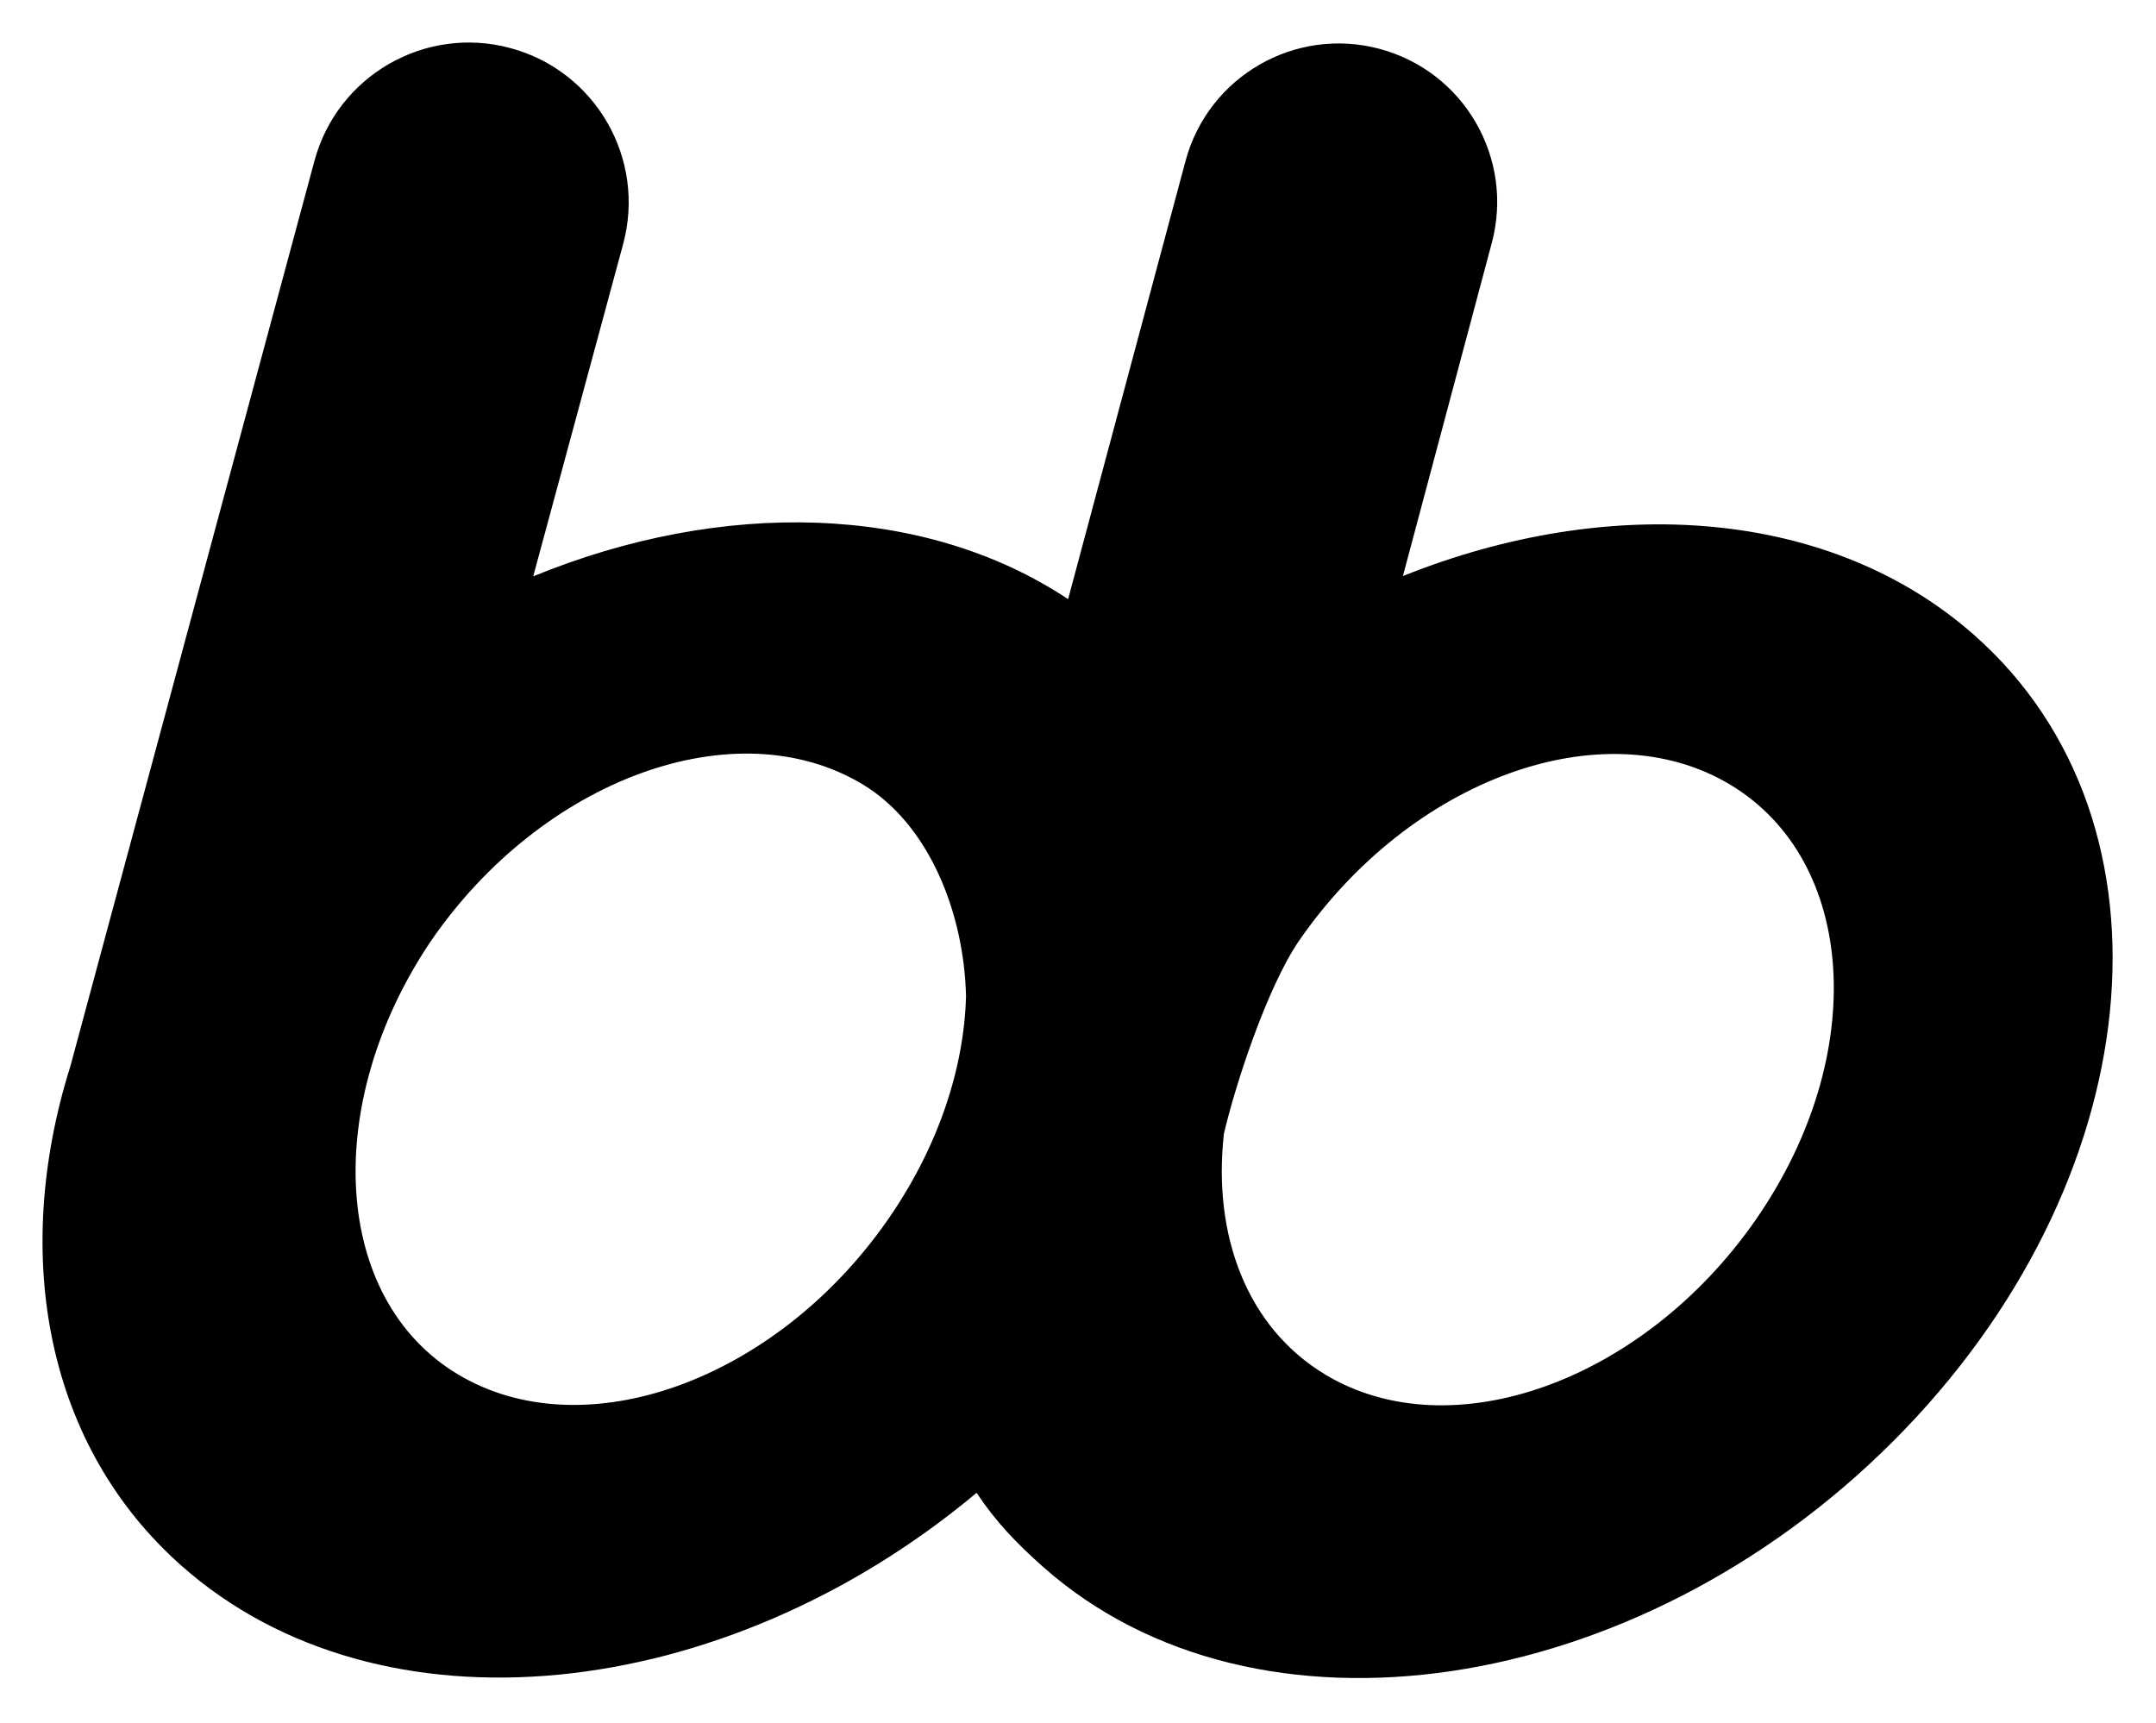
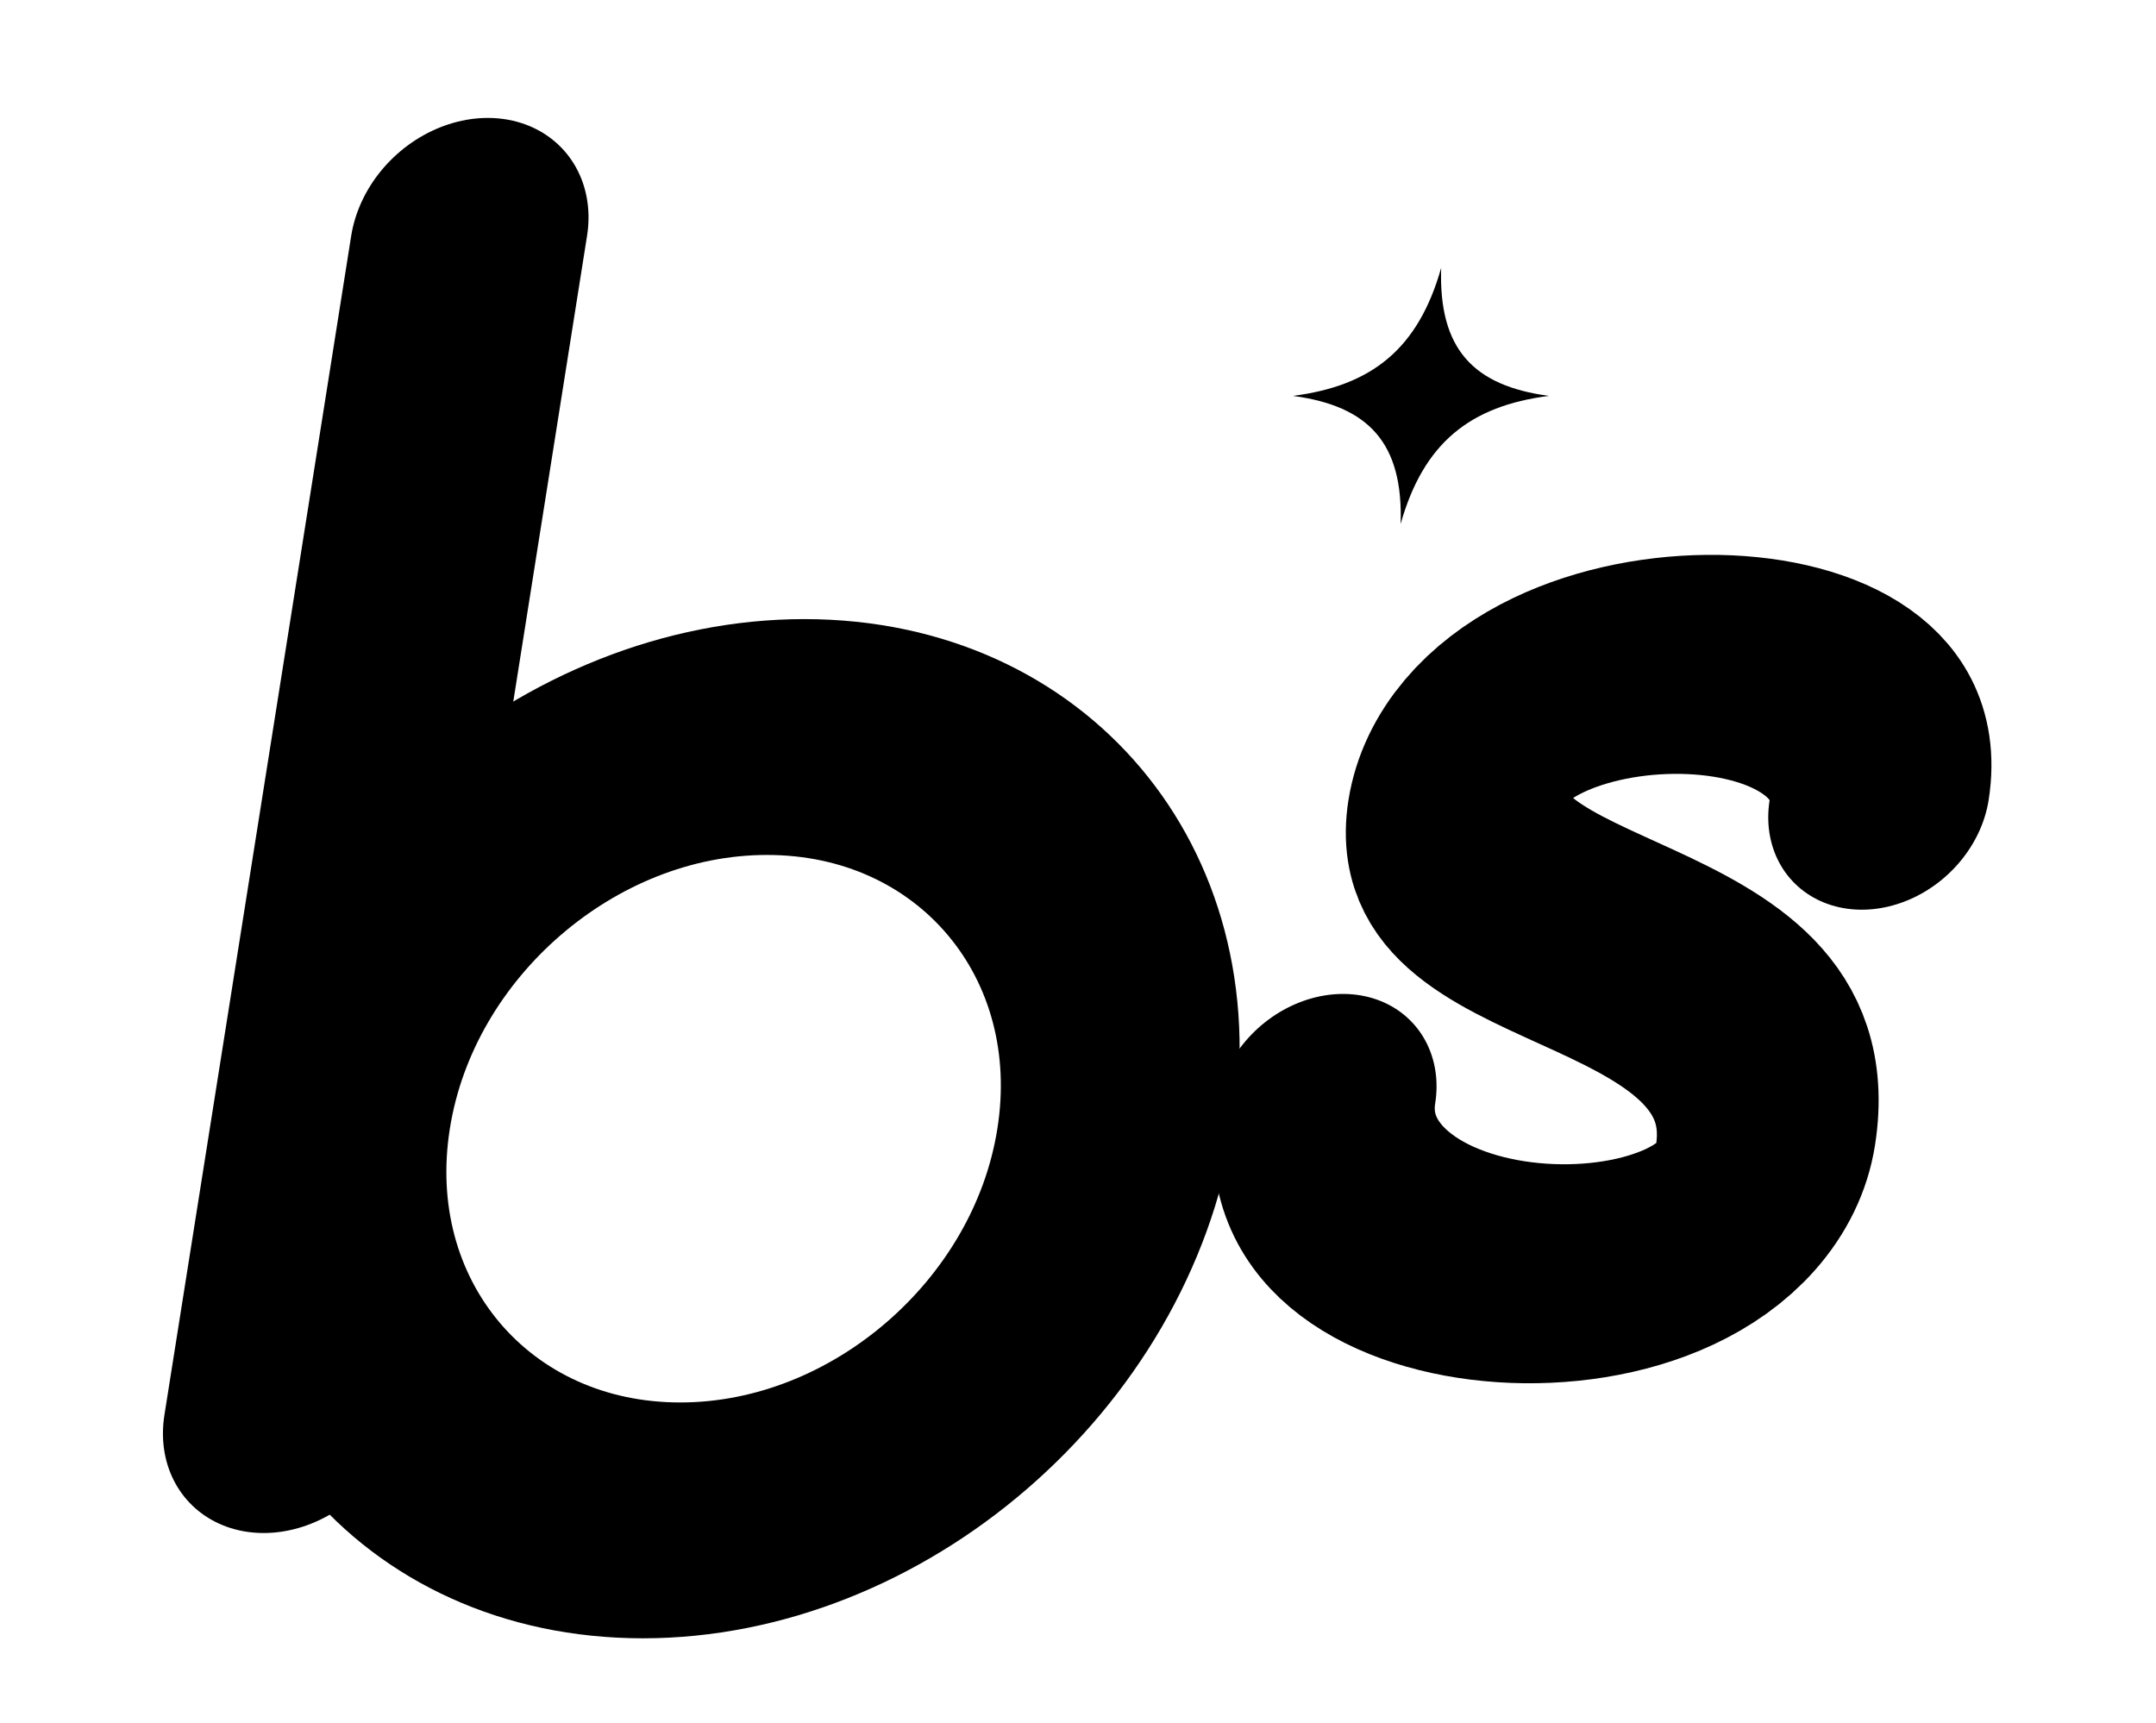
- <svg xmlns="http://www.w3.org/2000/svg" viewBox="-8 -8 507 405" role="img" aria-label="bb">
-   <path fill="#000000" fill-rule="evenodd" d="M243.173 132.901C209.16 110.325 161.732 109.355 117.39 127.537L138.53 49.419C143.962 29.344 132.062 8.673 111.974 3.291 91.943-2.077 71.348 9.793 65.95 29.816L8.449 243.115 8.431 243.11C-5.35 287.398 2.824 332.057 34.741 360.27 81.38 401.497 162.048 392.94 221.66 343.061 226.111 349.8 231.053 354.963 237.39 360.565 287.404 404.775 376.886 391.327 437.242 330.885 497.598 270.443 506.288 185.578 456.275 141.368 422.463 111.479 370.582 107.952 321.904 127.469L342.81 49.115C348.113 29.238 336.312 8.822 316.441 3.498 296.555-1.831 276.113 9.971 270.785 29.857L243.173 132.901ZM279.815 258.612C282.467 247.201 289.832 224.61 297.282 213.521 323.555 175.201 369.028 158.632 398.847 176.515 428.666 194.398 431.54 239.961 405.266 278.281L404.647 279.174C378.283 316.857 333.288 333.029 303.702 315.286 285.262 304.227 277.126 282.582 279.815 258.612ZM219.168 226.258C218.73 242.98 212.813 261.289 201.226 278.189L200.608 279.083C174.244 316.766 129.249 332.936 99.663 315.193 70.077 297.449 67.626 251.559 93.243 213.428 119.516 175.108 164.988 158.541 194.807 176.423 210.476 185.82 218.698 206.643 219.168 226.258Z" />
+ <svg xmlns="http://www.w3.org/2000/svg" viewBox="35.3 -376 511.9 409" role="img" aria-label="b smart" aria-labelledby="title">
+   <defs>
+     <path id="b-stem" d="M 96 -320 L 96 -40" />
+     <circle id="b-bowl" cx="190" cy="-108" r="93" />
+     <path id="s-spine" d="M 452 -186C 452 -230 352 -228 352 -186C 352 -148 438 -156 438 -104C 438 -60 332 -64 332 -114" />
+     <path id="spark" d="M455 22C458 46 470 57 493 60 470 63 458 74 455 98 452 74 440 63 417 60 440 57 452 46 455 22Z" />
+   </defs>
+   <g transform="skewX(-9)" fill="none" stroke="#000000" stroke-linecap="round">
+     <g stroke-width="56">
+       <use href="#b-stem" />
+       <use href="#b-bowl" />
+     </g>
+     <g stroke-width="52">
+       <use href="#s-spine" />
+     </g>
+     <use href="#spark" transform="translate(-36 -330) scale(0.8)" fill="#000000" stroke="none" />
+   </g>
</svg>
